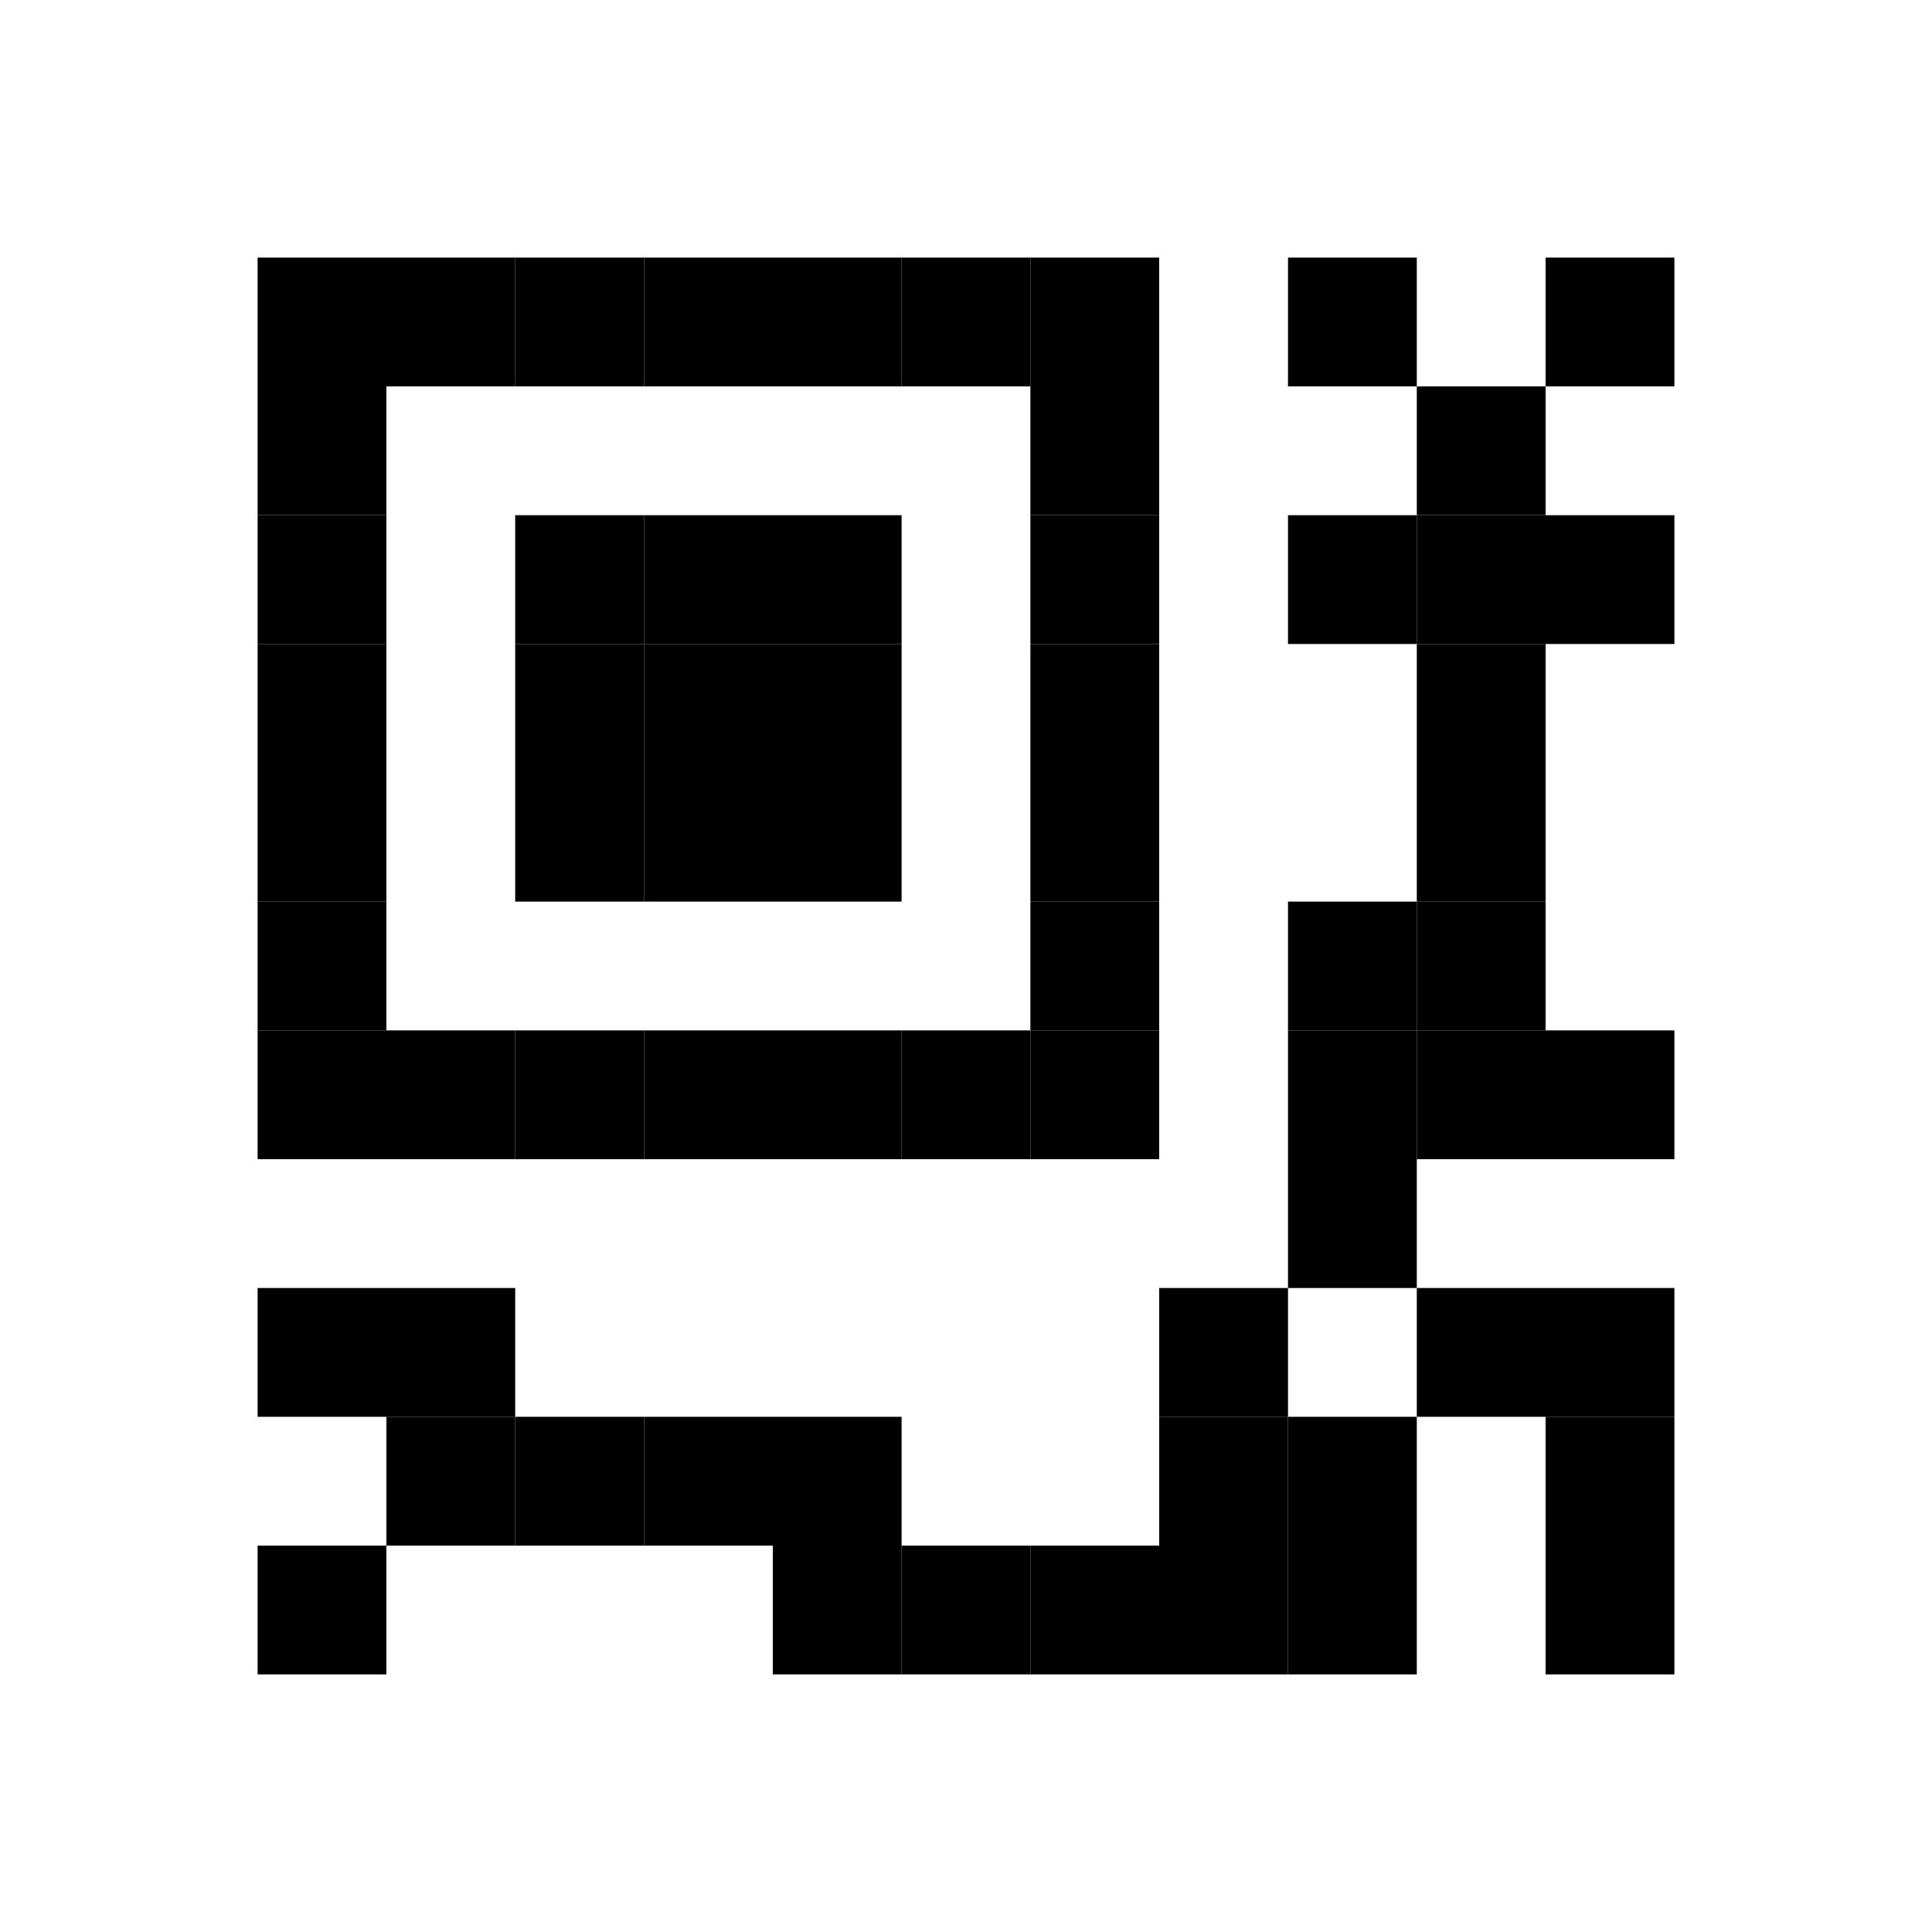
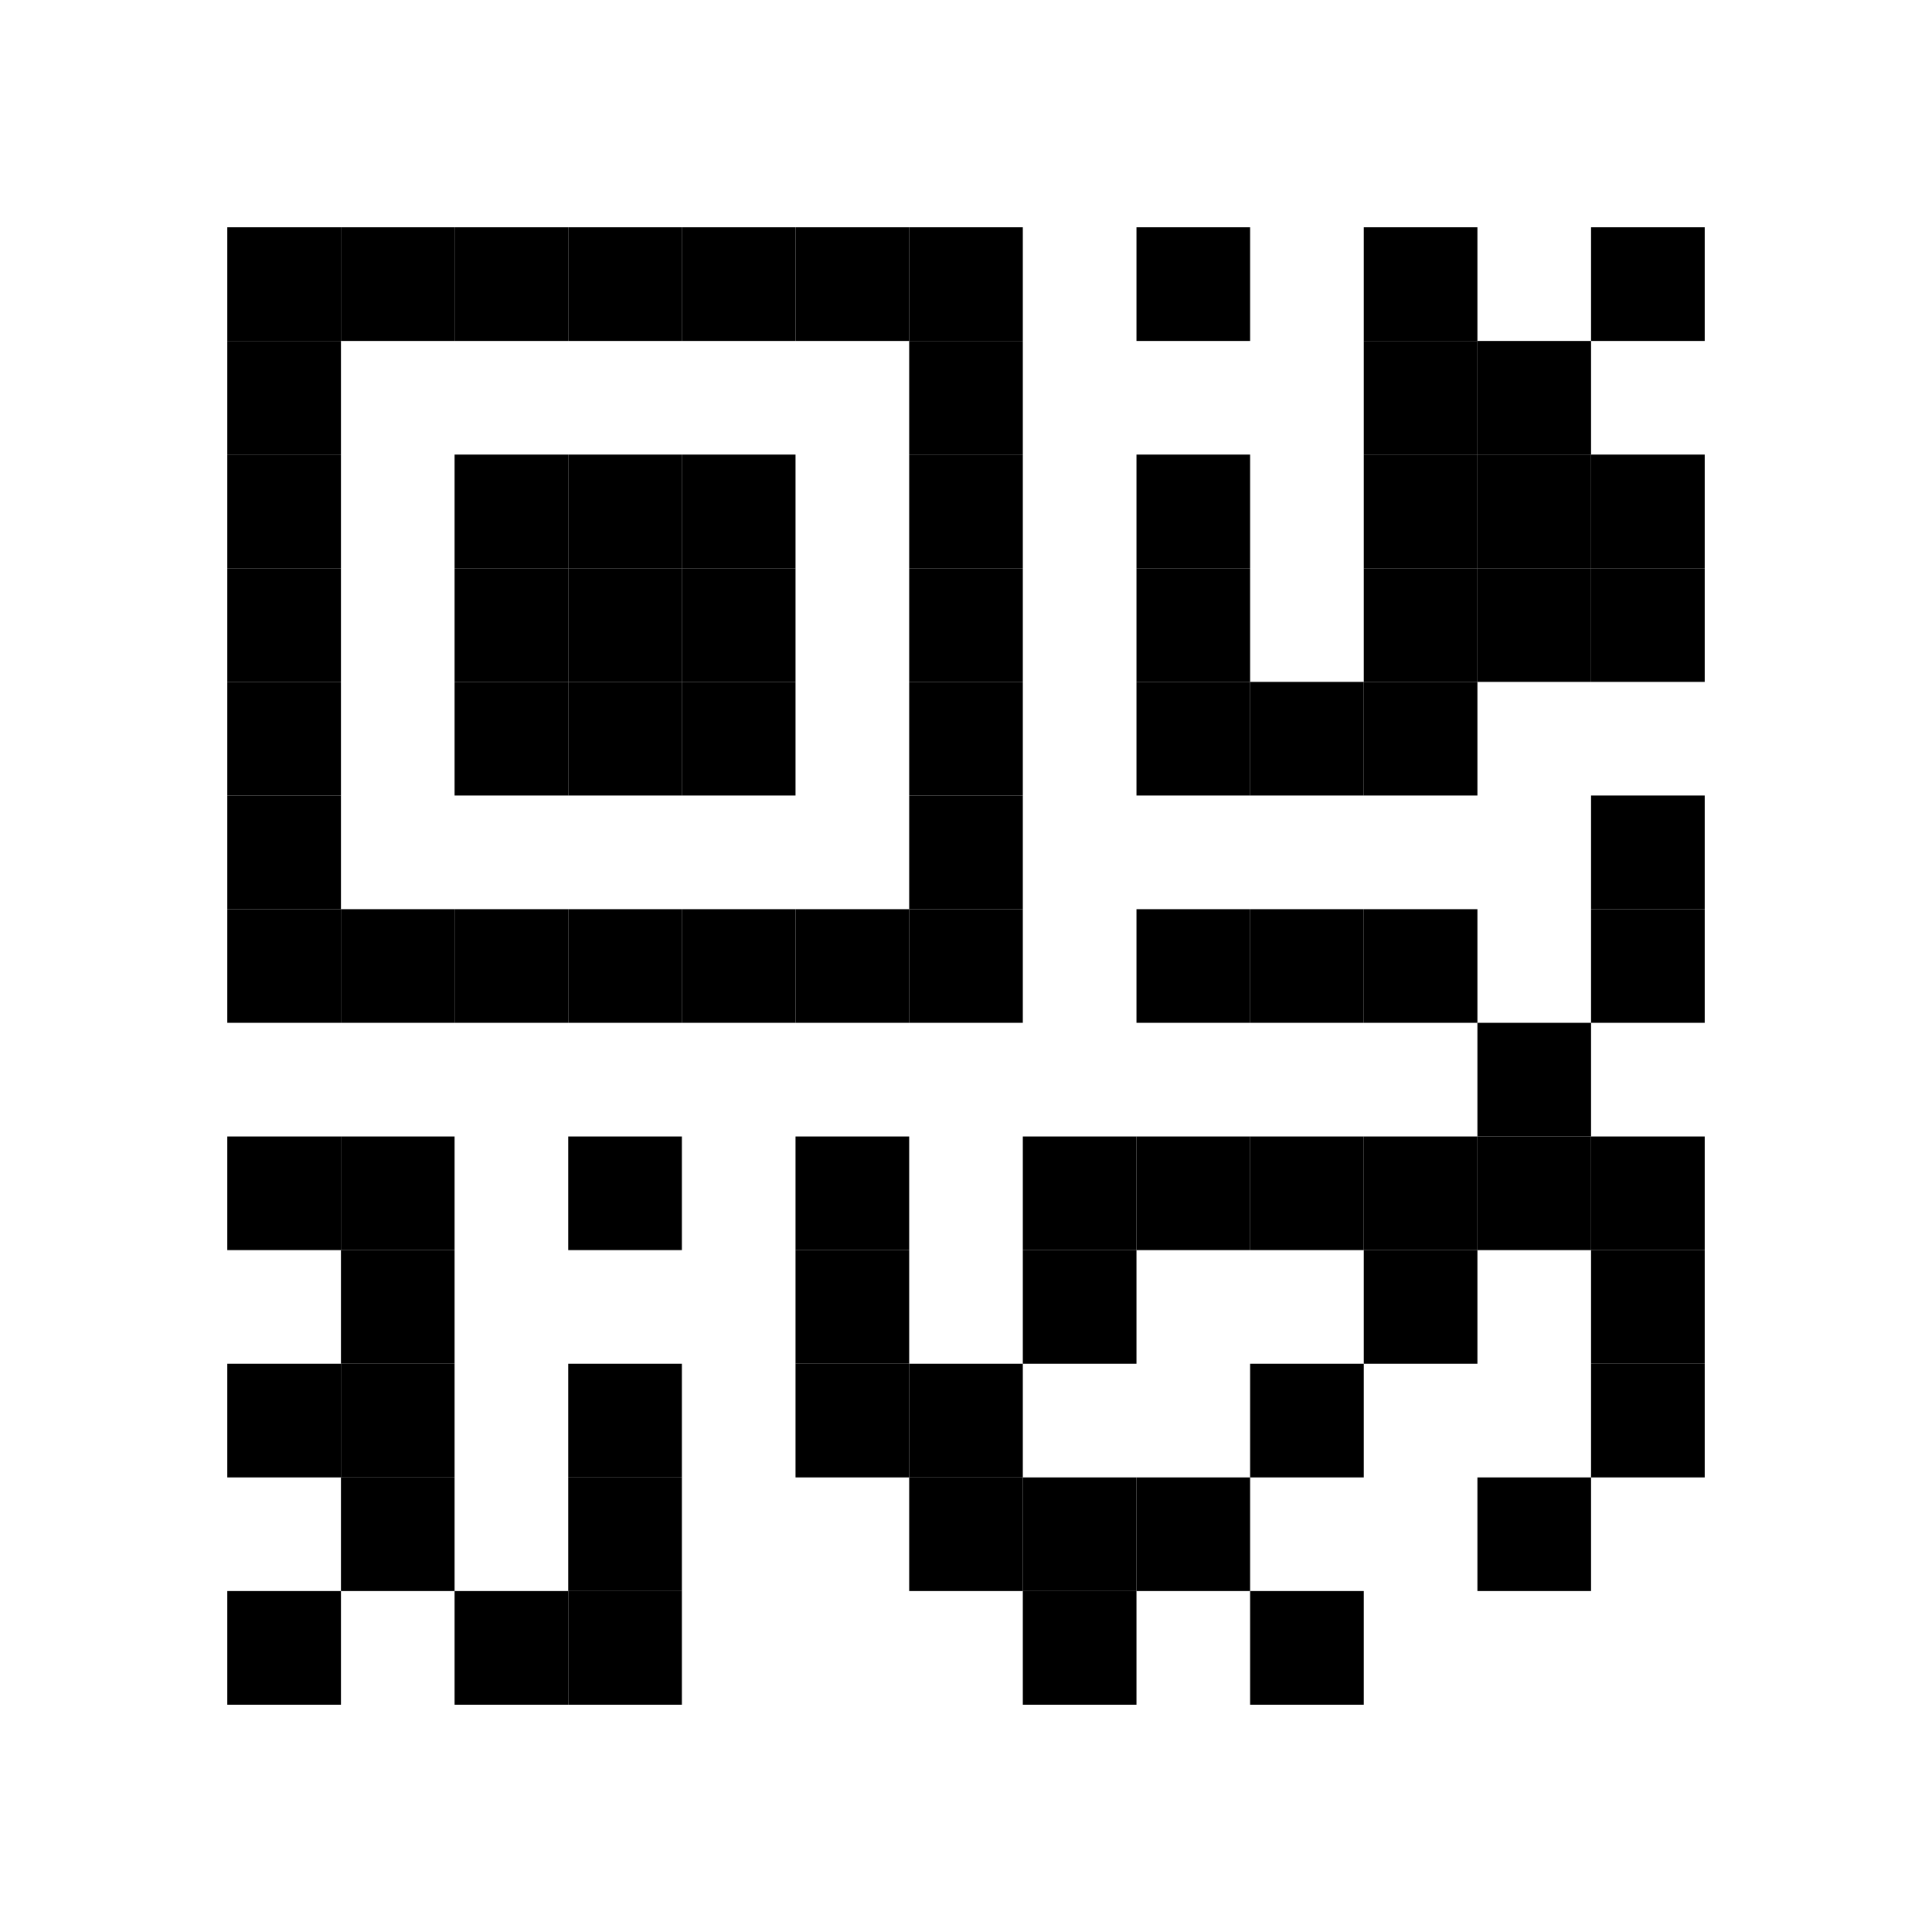
- <svg xmlns="http://www.w3.org/2000/svg" viewBox="0 0 150 150" width="150" height="150">
-   <rect width="150" height="150" fill="#FFFFFF" />
+ <svg xmlns="http://www.w3.org/2000/svg" viewBox="0 0 170 170" width="170" height="170">
+   <rect width="170" height="170" fill="#FFFFFF" />
  <rect x="20" y="20" width="10" height="10" fill="#000000" />
  <rect x="30" y="20" width="10" height="10" fill="#000000" />
  <rect x="40" y="20" width="10" height="10" fill="#000000" />
  <rect x="50" y="20" width="10" height="10" fill="#000000" />
  <rect x="60" y="20" width="10" height="10" fill="#000000" />
  <rect x="70" y="20" width="10" height="10" fill="#000000" />
  <rect x="80" y="20" width="10" height="10" fill="#000000" />
  <rect x="100" y="20" width="10" height="10" fill="#000000" />
  <rect x="120" y="20" width="10" height="10" fill="#000000" />
+   <rect x="140" y="20" width="10" height="10" fill="#000000" />
  <rect x="20" y="30" width="10" height="10" fill="#000000" />
  <rect x="80" y="30" width="10" height="10" fill="#000000" />
-   <rect x="110" y="30" width="10" height="10" fill="#000000" />
+   <rect x="120" y="30" width="10" height="10" fill="#000000" />
+   <rect x="130" y="30" width="10" height="10" fill="#000000" />
  <rect x="20" y="40" width="10" height="10" fill="#000000" />
  <rect x="40" y="40" width="10" height="10" fill="#000000" />
  <rect x="50" y="40" width="10" height="10" fill="#000000" />
  <rect x="60" y="40" width="10" height="10" fill="#000000" />
  <rect x="80" y="40" width="10" height="10" fill="#000000" />
  <rect x="100" y="40" width="10" height="10" fill="#000000" />
-   <rect x="110" y="40" width="10" height="10" fill="#000000" />
  <rect x="120" y="40" width="10" height="10" fill="#000000" />
+   <rect x="130" y="40" width="10" height="10" fill="#000000" />
+   <rect x="140" y="40" width="10" height="10" fill="#000000" />
  <rect x="20" y="50" width="10" height="10" fill="#000000" />
  <rect x="40" y="50" width="10" height="10" fill="#000000" />
  <rect x="50" y="50" width="10" height="10" fill="#000000" />
  <rect x="60" y="50" width="10" height="10" fill="#000000" />
  <rect x="80" y="50" width="10" height="10" fill="#000000" />
-   <rect x="110" y="50" width="10" height="10" fill="#000000" />
+   <rect x="100" y="50" width="10" height="10" fill="#000000" />
+   <rect x="120" y="50" width="10" height="10" fill="#000000" />
+   <rect x="130" y="50" width="10" height="10" fill="#000000" />
+   <rect x="140" y="50" width="10" height="10" fill="#000000" />
  <rect x="20" y="60" width="10" height="10" fill="#000000" />
  <rect x="40" y="60" width="10" height="10" fill="#000000" />
  <rect x="50" y="60" width="10" height="10" fill="#000000" />
  <rect x="60" y="60" width="10" height="10" fill="#000000" />
  <rect x="80" y="60" width="10" height="10" fill="#000000" />
+   <rect x="100" y="60" width="10" height="10" fill="#000000" />
  <rect x="110" y="60" width="10" height="10" fill="#000000" />
+   <rect x="120" y="60" width="10" height="10" fill="#000000" />
  <rect x="20" y="70" width="10" height="10" fill="#000000" />
  <rect x="80" y="70" width="10" height="10" fill="#000000" />
-   <rect x="100" y="70" width="10" height="10" fill="#000000" />
-   <rect x="110" y="70" width="10" height="10" fill="#000000" />
+   <rect x="140" y="70" width="10" height="10" fill="#000000" />
  <rect x="20" y="80" width="10" height="10" fill="#000000" />
  <rect x="30" y="80" width="10" height="10" fill="#000000" />
  <rect x="40" y="80" width="10" height="10" fill="#000000" />
  <rect x="50" y="80" width="10" height="10" fill="#000000" />
  <rect x="60" y="80" width="10" height="10" fill="#000000" />
  <rect x="70" y="80" width="10" height="10" fill="#000000" />
  <rect x="80" y="80" width="10" height="10" fill="#000000" />
  <rect x="100" y="80" width="10" height="10" fill="#000000" />
  <rect x="110" y="80" width="10" height="10" fill="#000000" />
  <rect x="120" y="80" width="10" height="10" fill="#000000" />
-   <rect x="100" y="90" width="10" height="10" fill="#000000" />
+   <rect x="140" y="80" width="10" height="10" fill="#000000" />
+   <rect x="130" y="90" width="10" height="10" fill="#000000" />
  <rect x="20" y="100" width="10" height="10" fill="#000000" />
  <rect x="30" y="100" width="10" height="10" fill="#000000" />
+   <rect x="50" y="100" width="10" height="10" fill="#000000" />
+   <rect x="70" y="100" width="10" height="10" fill="#000000" />
  <rect x="90" y="100" width="10" height="10" fill="#000000" />
+   <rect x="100" y="100" width="10" height="10" fill="#000000" />
  <rect x="110" y="100" width="10" height="10" fill="#000000" />
  <rect x="120" y="100" width="10" height="10" fill="#000000" />
+   <rect x="130" y="100" width="10" height="10" fill="#000000" />
+   <rect x="140" y="100" width="10" height="10" fill="#000000" />
  <rect x="30" y="110" width="10" height="10" fill="#000000" />
-   <rect x="40" y="110" width="10" height="10" fill="#000000" />
-   <rect x="50" y="110" width="10" height="10" fill="#000000" />
-   <rect x="60" y="110" width="10" height="10" fill="#000000" />
+   <rect x="70" y="110" width="10" height="10" fill="#000000" />
  <rect x="90" y="110" width="10" height="10" fill="#000000" />
-   <rect x="100" y="110" width="10" height="10" fill="#000000" />
  <rect x="120" y="110" width="10" height="10" fill="#000000" />
+   <rect x="140" y="110" width="10" height="10" fill="#000000" />
  <rect x="20" y="120" width="10" height="10" fill="#000000" />
-   <rect x="60" y="120" width="10" height="10" fill="#000000" />
+   <rect x="30" y="120" width="10" height="10" fill="#000000" />
+   <rect x="50" y="120" width="10" height="10" fill="#000000" />
  <rect x="70" y="120" width="10" height="10" fill="#000000" />
  <rect x="80" y="120" width="10" height="10" fill="#000000" />
-   <rect x="90" y="120" width="10" height="10" fill="#000000" />
-   <rect x="100" y="120" width="10" height="10" fill="#000000" />
-   <rect x="120" y="120" width="10" height="10" fill="#000000" />
+   <rect x="110" y="120" width="10" height="10" fill="#000000" />
+   <rect x="140" y="120" width="10" height="10" fill="#000000" />
+   <rect x="30" y="130" width="10" height="10" fill="#000000" />
+   <rect x="50" y="130" width="10" height="10" fill="#000000" />
+   <rect x="80" y="130" width="10" height="10" fill="#000000" />
+   <rect x="90" y="130" width="10" height="10" fill="#000000" />
+   <rect x="100" y="130" width="10" height="10" fill="#000000" />
+   <rect x="130" y="130" width="10" height="10" fill="#000000" />
+   <rect x="20" y="140" width="10" height="10" fill="#000000" />
+   <rect x="40" y="140" width="10" height="10" fill="#000000" />
+   <rect x="50" y="140" width="10" height="10" fill="#000000" />
+   <rect x="90" y="140" width="10" height="10" fill="#000000" />
+   <rect x="110" y="140" width="10" height="10" fill="#000000" />
</svg>
